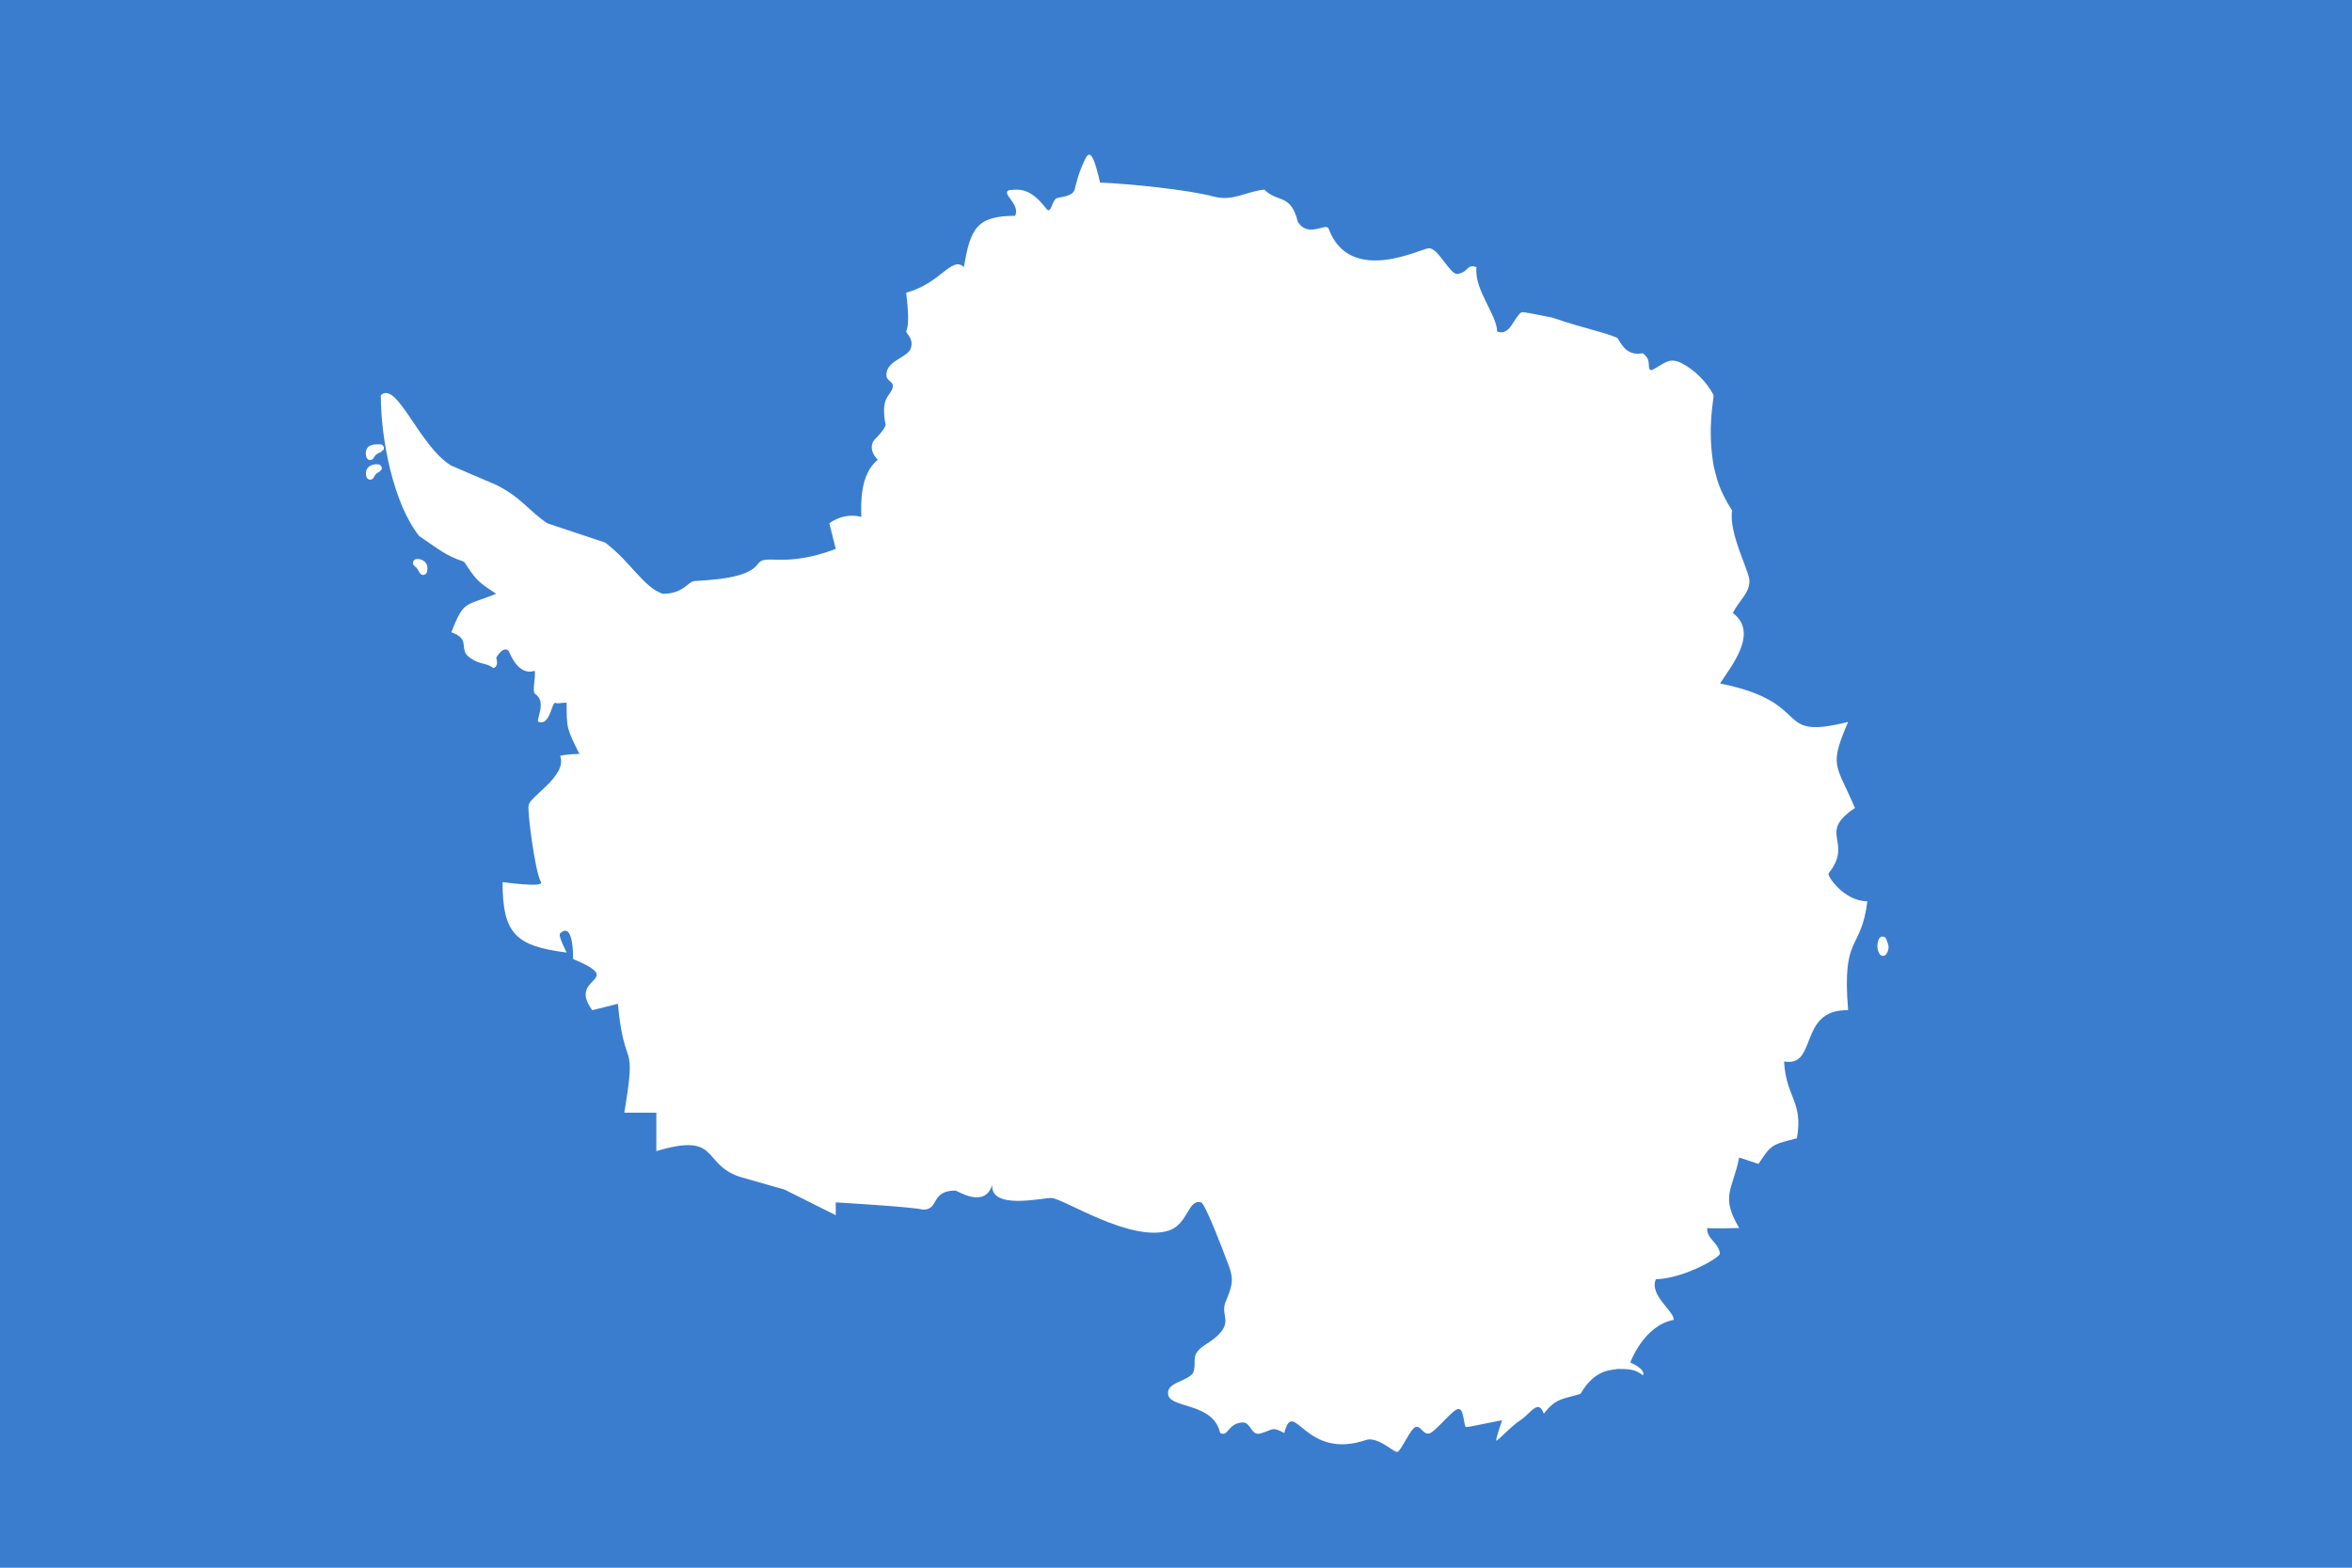
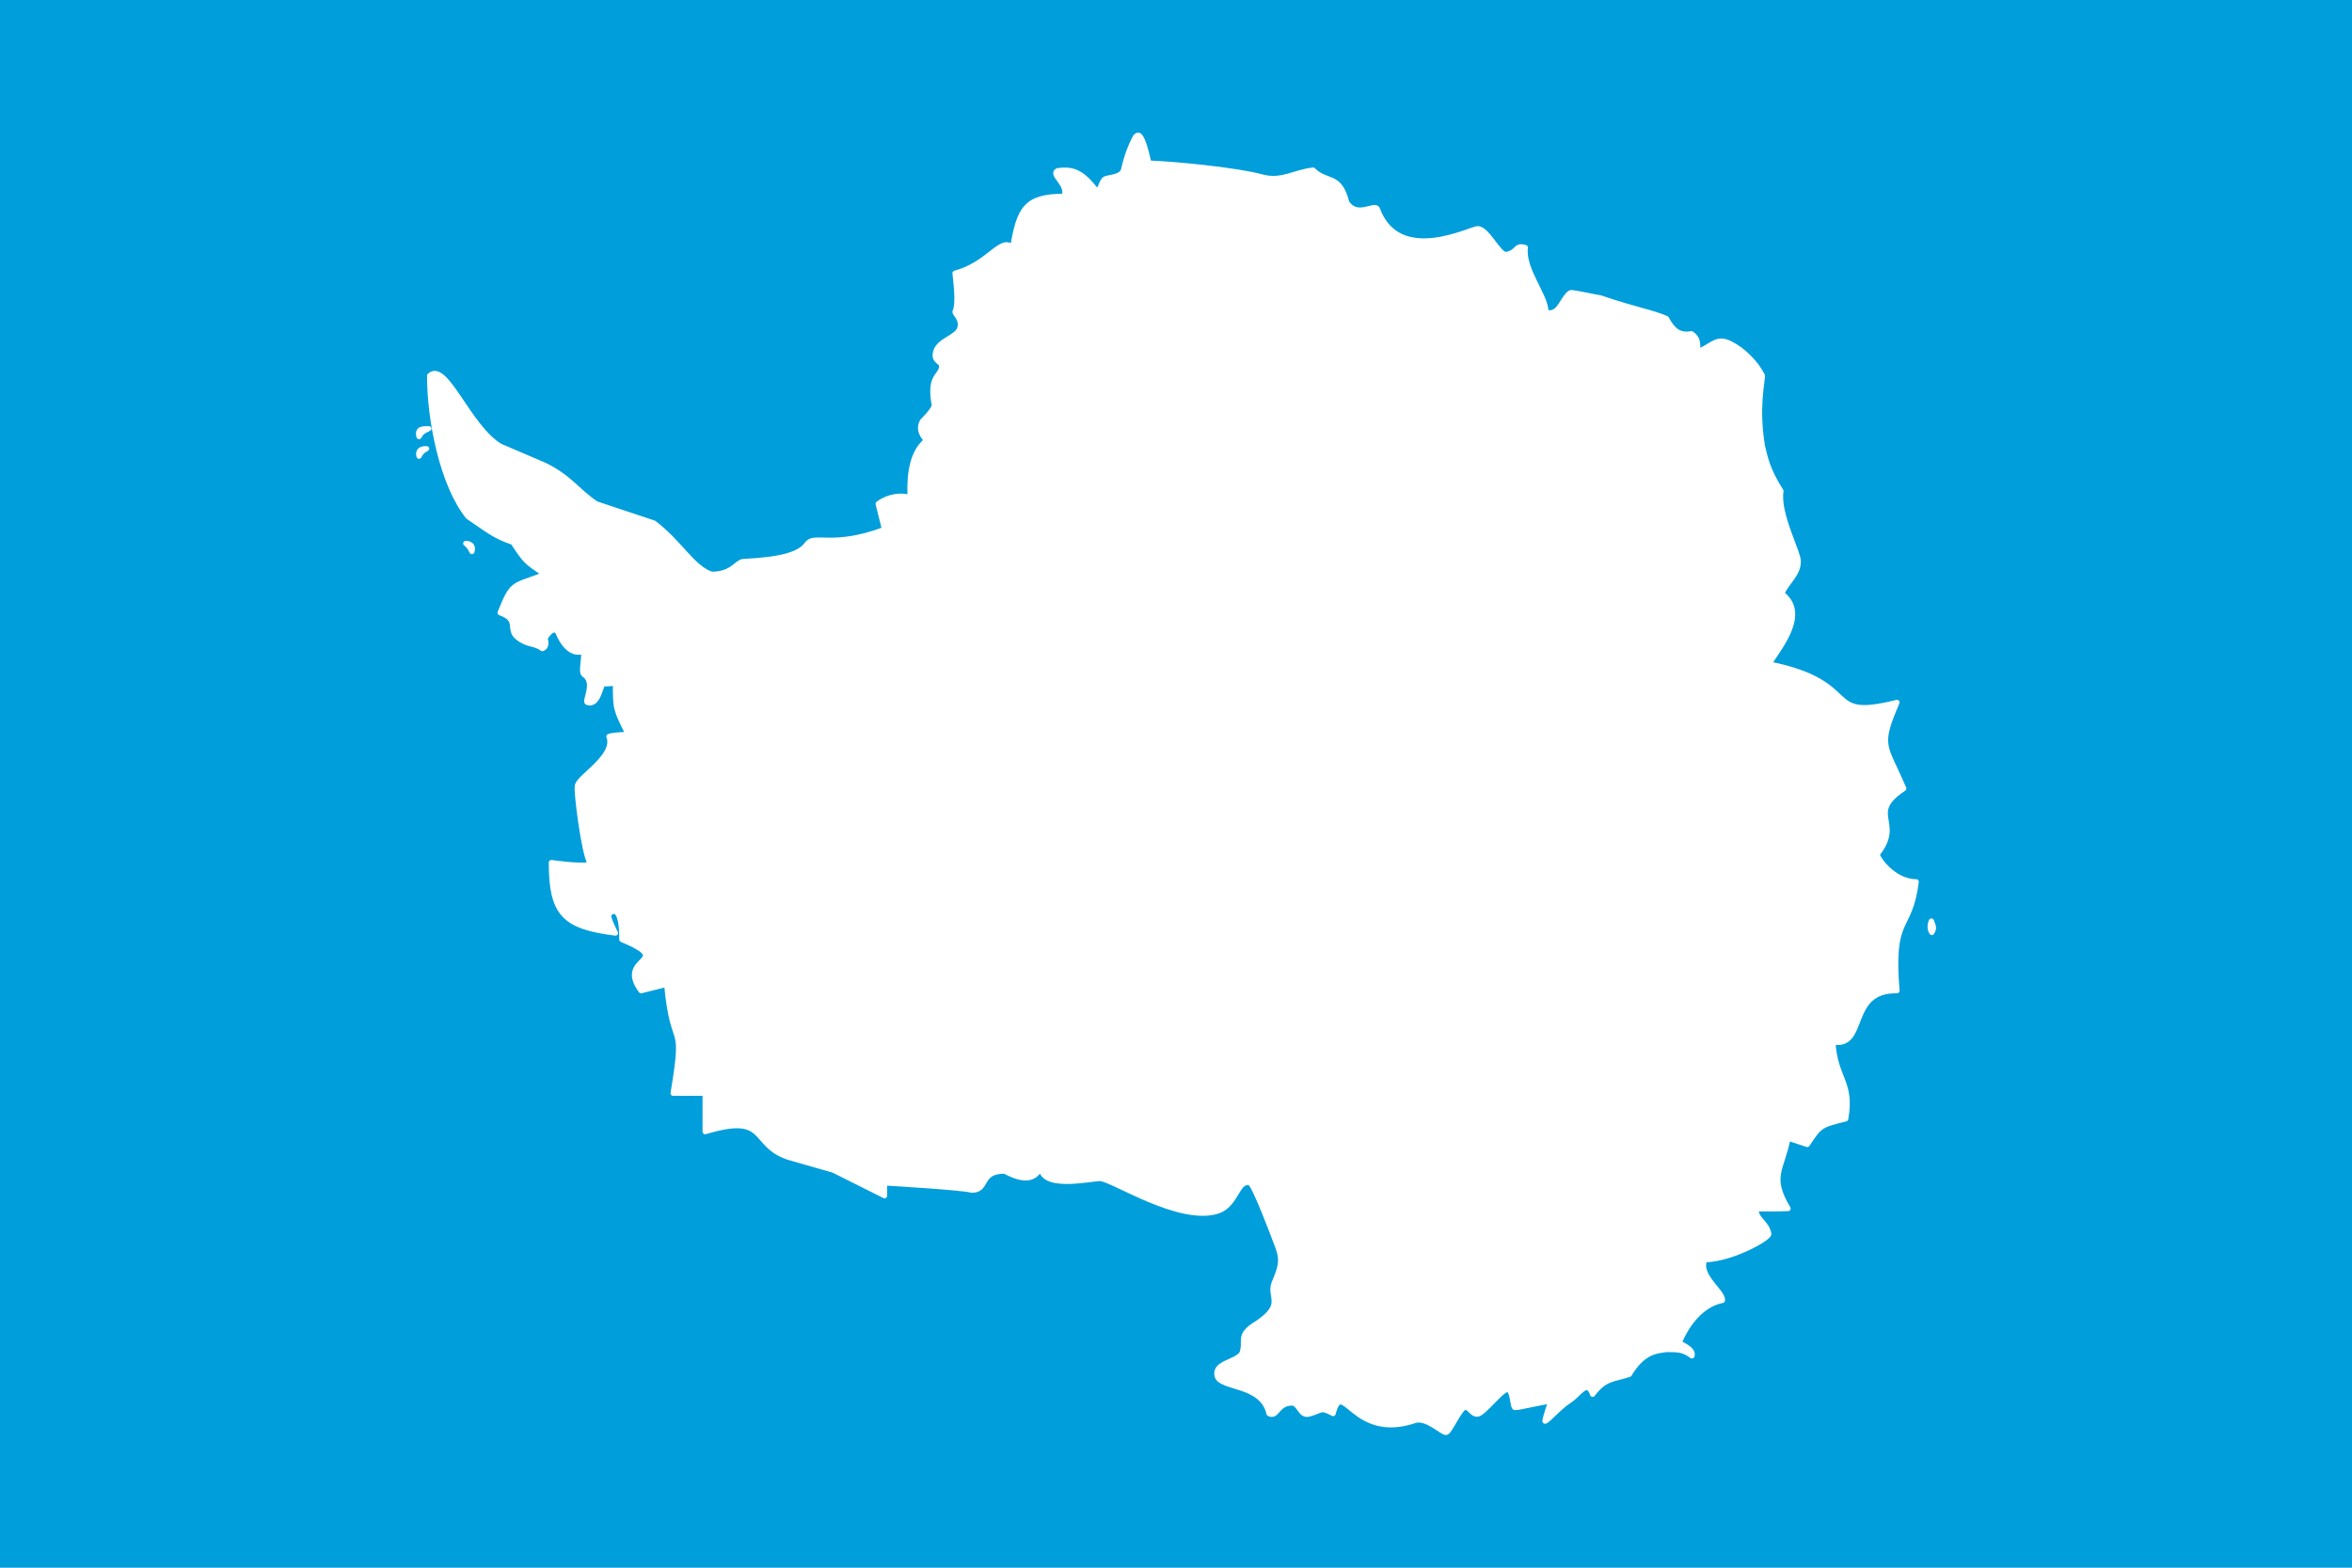
- <svg xmlns="http://www.w3.org/2000/svg" width="744" height="496">
-   <path fill="#3a7dce" d="M0 0h744v496H0z" />
-   <path fill="#fff" d="M183.295 238.539c-4.053-8.108-4.053-8.108-4.053-16.215-2.027 0-2.407.381-3.579.062-1.172-.316-1.615 7.476-5.416 5.955-.633-.76 2.724-6.396-.918-8.739-1.172-.763.285-5.386-.222-7.413 0 0-4.623 2.406-8.107-6.08-1.711-2.218-4.054 2.026-4.054 2.026s1.013 2.597-.823 3.231c-2.597-1.901-4.498-.904-7.791-3.516-3.294-2.613.697-5.605-5.574-7.822 4.054-10.134 4.054-8.108 14.188-12.161-6.081-4.054-6.081-4.054-10.134-10.135-6.081-2.027-8.108-4.053-14.189-8.107-8.107-10.135-12.161-30.403-12.161-44.591 5.131-4.751 12.161 16.215 22.296 22.295l14.188 6.081c8.107 4.054 10.134 8.107 16.215 12.161l18.242 6.081c8.107 6.08 12.161 14.188 18.242 16.215 6.587 0 7.856-3.794 9.968-4.03 11.916-.611 17.997-2.146 20.372-5.725 2.406-2.85 8.17 1.647 24.385-4.433l-2.026-8.108s4.307-3.547 10.134-2.027c-.158-3.705-.539-13.586 5.201-18.044-3.486-3.657-1.147-6.278-1.147-6.278s3.231-3.104 3.61-4.751c-1.709-8.931 1.483-9.069 2.199-11.697.715-2.627-2.757-1.727-1.778-5.349.977-3.623 6.849-4.483 7.635-7.467.789-2.984-1.674-4.481-1.532-5.193 1.267-2.85.191-9.564 0-12.162 10.895-2.913 14.442-11.78 18.242-8.107 2.027-12.161 4.054-16.215 16.215-16.215 1.711-3.737-4.435-6.904-2.027-8.108 4.054-.506 7.157-.253 11.91 5.891 1.5 1.947 1.772-2.85 3.292-3.357 1.52-.507 5.158-.515 5.699-2.914.572-2.47 1.395-5.7 3.422-9.754 1.71-3.294 3.04 1.267 4.56 7.727 8.552.317 27.87 2.218 35.977 4.434 6.081 1.584 10.135-1.583 15.962-2.217 4.307 4.307 8.361 1.077 10.641 10.261 3.219 4.956 8.487.444 9.628 1.9 6.778 18.686 30.087 6.081 31.86 6.398 2.976 0 6.612 8.355 8.955 8.147 3.808-.641 2.73-3.238 6.056-2.193-.888 7.03 6.525 15.138 6.525 20.395 0 0 1.804.887 3.476-.673 1.67-1.559 3.206-5.566 4.694-5.47 3.547.506 4.984.962 9.072 1.676 10.99 3.755 16.588 4.602 20.857 6.526 1.986 3.634 3.91 5.495 7.935 4.816 3.326 2.234.9 5.16 2.864 5.35 4.054-2.027 5.384-4.244 9.437-2.217 4.054 2.027 8.108 6.081 10.135 10.135 0 2.026-2.027 10.134 0 22.295 1.013 4.054 1.504 7.268 5.859 14.22-1.157 7.142 5.479 19.16 5.479 22.201 0 4.053-3.231 6.144-5.258 10.197 8.108 6.081 0 16.215-4.053 22.296 30.403 6.081 16.215 18.242 40.537 12.161-6.081 14.188-3.928 13.049 2.153 27.237-12.162 8.108-.252 10.577-8.359 20.711-.507.634 4.812 8.805 12.287 8.805-2.027 16.215-8.108 10.134-6.081 34.457-15.962-.316-9.502 18.179-20.269 16.215.633 11.591 6.144 12.605 4.054 24.322-8.107 2.027-8.107 2.027-12.161 8.108l-6.081-2.027c-2.027 10.134-6.08 12.161 0 22.296 0 0-7.854.253-10.134 0-.191 3.484 3.484 4.434 4.054 8.107-.317 1.457-11.529 7.854-20.269 8.108-2.28 5.004 6.08 10.325 5.574 12.858-9.502 1.836-13.682 13.491-13.682 13.491s4.877 1.964 4.054 4.054c-2.596-1.901-4.054-2.027-8.107-2.027-2.027.507-6.967-.124-11.704 7.87-5.199 1.715-7.653 1.095-11.597 6.31-1.746-4.968-4.257.047-7.328 1.974-3.068 1.93-7.201 6.727-7.756 6.523.127-1.395 1.901-6.462 1.901-6.462l-10.135 2.027s-.452.044-1.248.125c-.797.079-.584-5.916-2.505-5.699-1.92.219-7.415 7.54-9.288 7.769-1.87.229-2.462-2.329-4.074-2.106-1.611.223-4.753 7.722-5.894 7.921-1.141.199-5.667-4.558-9.546-3.894-19.953 7.032-23.121-13.87-26.224-2.089-4.18-2.218-3.456-.931-7.704.182-2.71.699-2.957-3.583-5.367-3.517-4.822.136-4.569 4.697-7.198 3.335-2.152-9.502-15.139-7.792-16.405-11.845-1.03-4.228 5.626-4.208 7.779-7.072 1.646-4.133-1.719-5.702 4.96-9.689 8.705-5.888 3.701-8.109 5.227-12.534 2.73-6.389 2.746-7.949.466-13.586 0 0-6.778-18.242-8.108-18.242-4.053-1.139-4.053 6.713-10.008 8.868-12.161 4.053-33.632-10.262-37.37-10.262-3.419.064-19.259 3.751-18.661-4.147-2.368 7.679-11.077 1.804-11.614 1.804-8.108 0-5.005 6.271-10.453 6.017-2.471-.823-27.426-2.28-27.426-2.28v4.054l-16.215-8.108-14.188-4.053c-12.161-4.054-6.08-14.189-26.349-8.108v-12.161h-10.134c4.053-24.323 0-12.161-2.027-34.457l-8.108 2.027c-8.107-10.958 11.274-8.868-6.08-16.215 0 0 .316-12.099-4.054-8.108-.887.507 2.027 6.081 2.027 6.081-16.215-2.027-20.269-6.081-20.269-22.296 0 0 13.365 1.901 12.161 0-1.9-3.04-4.37-22.802-3.927-24.132-.19-2.661 12.415-9.374 9.976-15.773 1.552-.57 6.112-.632 6.112-.632" />
-   <g fill="none" stroke="#fff" stroke-width="2.5" stroke-linejoin="round">
-     <path d="M595.512 297.571c-.592 1.332-.487 2.662.125 3.612 1.099-1.648.171-2.408-.125-3.612zM119.512 148.153s-3.104-.38-2.407 2.344c1.014-2.091 2.344-2.217 2.407-2.344zM120.209 141.819c-1.71.064-3.801-.253-3.104 2.47 1.014-2.09 3.041-2.343 3.104-2.47zM131.888 178.113s2.661-.19 1.964 2.534c-1.014-2.091-1.9-2.407-1.964-2.534z" />
-   </g>
+ <svg xmlns="http://www.w3.org/2000/svg" width="900" height="600" xml:space="preserve">
+   <path fill="#009edb" d="M0 0h900v600H0Z" />
+   <path d="M435.583 51.758c-.47-.08-.957.322-1.474 1.318-2.452 4.904-3.45 8.81-4.142 11.8-.655 2.901-5.053 2.911-6.892 3.524-1.839.613-2.169 6.417-3.983 4.062-5.75-7.433-9.504-7.74-14.408-7.126-2.913 1.456 4.522 5.287 2.453 9.807-14.711 0-17.163 4.904-19.615 19.615-4.597-4.444-8.888 6.283-22.067 9.807.23 3.142 1.532 11.265 0 14.713-.172.86 2.806 2.67 1.852 6.28-.95 3.61-8.054 4.652-9.236 9.034-1.184 4.382 3.018 3.291 2.153 6.47-.866 3.178-4.728 3.345-2.66 14.15-.46 1.991-4.37 5.747-4.37 5.747s-2.827 3.17 1.39 7.594c-6.943 5.393-6.483 17.347-6.292 21.829-7.048-1.84-12.26 2.45-12.26 2.45l2.45 9.81c-19.614 7.354-26.587 1.913-29.497 5.36-2.873 4.33-10.228 6.188-24.643 6.927-2.554.286-4.09 4.875-12.059 4.875-7.356-2.452-12.26-12.26-22.067-19.615l-22.067-7.357c-7.356-4.904-9.808-9.806-19.615-14.71l-17.162-7.358c-12.26-7.354-20.763-32.716-26.97-26.97 0 17.164 4.903 41.682 14.71 53.942 7.356 4.904 9.809 7.356 17.165 9.808 4.903 7.356 4.901 7.356 12.257 12.26-12.258 4.902-12.258 2.45-17.162 14.71 7.586 2.681 2.758 6.301 6.743 9.462 3.984 3.16 6.283 1.953 9.425 4.253 2.22-.767.994-3.908.994-3.908s2.836-5.133 4.905-2.45c4.215 10.265 9.808 7.355 9.808 7.355.613 2.452-1.151 8.043.267 8.966 4.405 2.834.344 9.653 1.11 10.573 4.598 1.84 5.134-7.586 6.552-7.204 1.417.386 1.878-.075 4.33-.075 0 9.806 0 9.806 4.903 19.614 0 0-5.515.076-7.393.766 2.95 7.74-12.298 15.86-12.068 19.078-.536 1.609 2.453 25.516 4.751 29.193 1.457 2.3-14.712 0-14.712 0 0 19.615 4.905 24.518 24.52 26.97 0 0-3.526-6.742-2.453-7.355 5.286-4.828 4.905 9.807 4.905 9.807 20.993 8.888-2.452 6.36 7.355 19.615l9.807-2.45c2.452 26.97 7.355 12.259 2.453 41.682h12.257v14.71c24.519-7.356 17.164 4.903 31.875 9.807l17.162 4.902 19.615 9.81v-4.905s30.19 1.762 33.178 2.758c6.59.307 2.835-7.277 12.643-7.277.65 0 11.186 7.106 14.05-2.184-.723 9.554 18.437 5.094 22.573 5.016 4.522 0 30.496 17.317 45.207 12.414 7.204-2.607 7.204-12.105 12.107-10.727 1.608 0 9.807 22.067 9.807 22.067 2.758 6.82 2.74 8.706-.562 16.435-1.846 5.353 4.205 8.039-6.325 15.161-8.08 4.823-4.008 6.722-5.999 11.721-2.604 3.465-10.656 3.441-9.41 8.555 1.531 4.903 17.24 2.836 19.843 14.33 3.18 1.648 2.876-3.87 8.71-4.035 2.915-.08 3.214 5.1 6.492 4.255 5.138-1.347 4.262-2.903 9.318-.22 3.754-14.251 7.587 11.032 31.723 2.526 4.693-.804 10.166 4.951 11.547 4.71 1.38-.24 5.181-9.312 7.13-9.582 1.95-.27 2.667 2.826 4.929 2.55 2.265-.278 8.911-9.135 11.234-9.4 2.324-.262 2.067 6.99 3.031 6.895a381.5 381.5 0 0 1 1.51-.151l12.26-2.453s-2.145 6.13-2.299 7.818c.671.247 5.67-5.556 9.382-7.891 3.715-2.331 6.753-8.398 8.865-2.389 4.77-6.308 7.738-5.559 14.027-7.634 5.73-9.67 11.707-8.905 14.16-9.519 4.902 0 6.666.153 9.807 2.453.995-2.528-4.905-4.905-4.905-4.905s5.056-14.098 16.55-16.319c.612-3.064-9.501-9.502-6.743-15.556 10.573-.307 24.136-8.044 24.52-9.807-.69-4.443-5.136-5.593-4.905-9.807 2.758.306 12.26 0 12.26 0-7.355-12.26-2.452-14.711 0-26.97l7.354 2.452c4.905-7.356 4.906-7.357 14.713-9.81 2.528-14.173-4.14-15.4-4.905-29.421 13.024 2.375 5.21-19.997 24.52-19.615-2.453-29.423 4.902-22.067 7.354-41.682-9.042 0-15.476-9.884-14.863-10.65 9.807-12.26-4.6-15.246 10.112-25.054-7.356-17.163-9.96-15.785-2.604-32.948-29.421 7.356-12.259-7.356-49.036-14.712 4.902-7.356 14.71-19.613 4.902-26.97 2.452-4.902 6.36-7.432 6.36-12.335 0-3.678-8.026-18.217-6.627-26.856-5.268-8.41-5.862-12.299-7.088-17.203-2.452-14.71 0-24.518 0-26.97-2.452-4.903-7.356-9.807-12.26-12.259-4.902-2.452-6.512.23-11.416 2.682-2.376-.23.56-3.77-3.464-6.472-4.869.822-7.197-1.43-9.599-5.826-5.164-2.327-11.936-3.351-25.23-7.894-4.946-.864-6.682-1.414-10.973-2.027-1.8-.114-3.66 4.732-5.68 6.618-2.022 1.887-4.205.813-4.205.813 0-6.36-8.966-16.166-7.892-24.671-4.023-1.264-2.72 1.877-7.326 2.653-2.834.251-7.233-9.854-10.833-9.854-2.145-.384-30.34 14.863-38.54-7.74-1.38-1.763-7.753 3.695-11.647-2.3-2.758-11.11-7.662-7.203-12.872-12.413-7.049.767-11.954 4.6-19.31 2.684-9.807-2.681-33.175-4.982-43.52-5.365-1.379-5.862-2.629-10.428-4.04-10.665zM164.095 164.099c-2.068.078-4.597-.305-3.754 2.99 1.227-2.53 3.678-2.836 3.754-2.99zm-1.417 7.644c-1.017.025-2.97.382-2.337 2.854 1.227-2.53 2.835-2.682 2.91-2.836 0 0-.234-.027-.573-.018zm15.546 36.262c.077.153 1.148.534 2.374 3.064.844-3.295-2.374-3.064-2.374-3.064zm560.834 144.504c-.716 1.611-.589 3.222.152 4.37 1.329-1.993.206-2.914-.152-4.37z" fill="#fff" stroke="#fff" stroke-width="2" stroke-linejoin="round" />
</svg>
